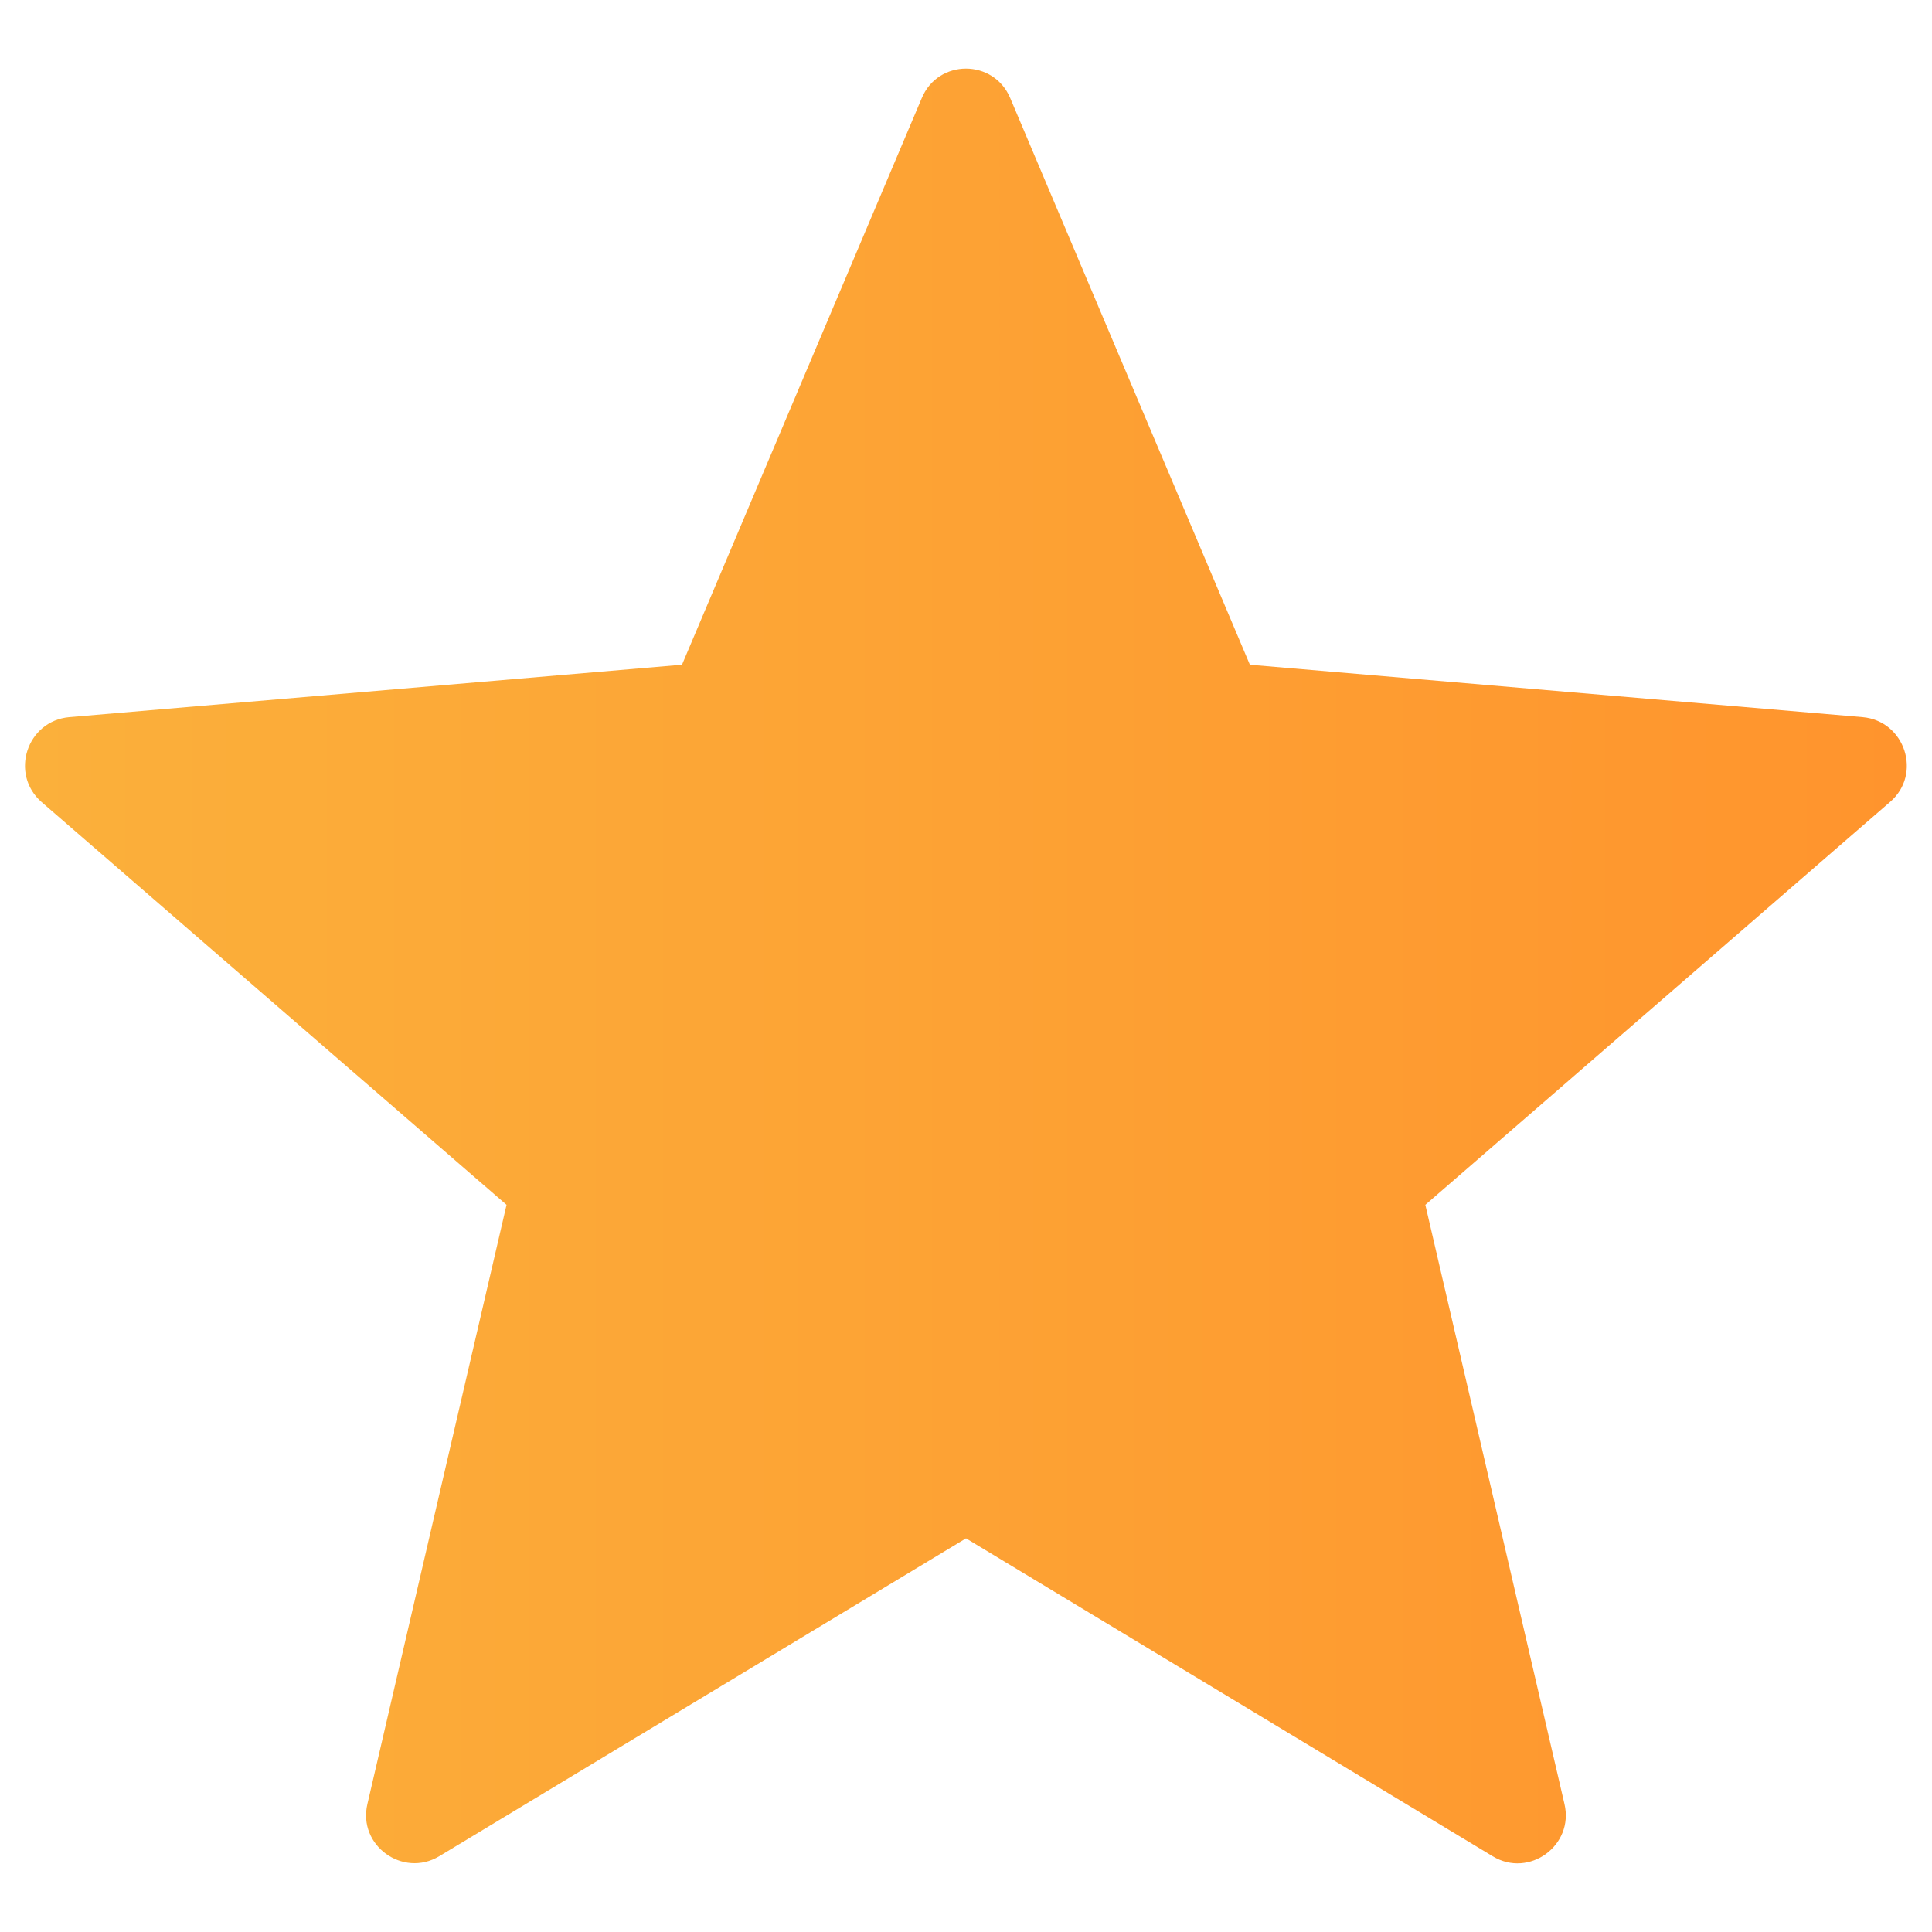
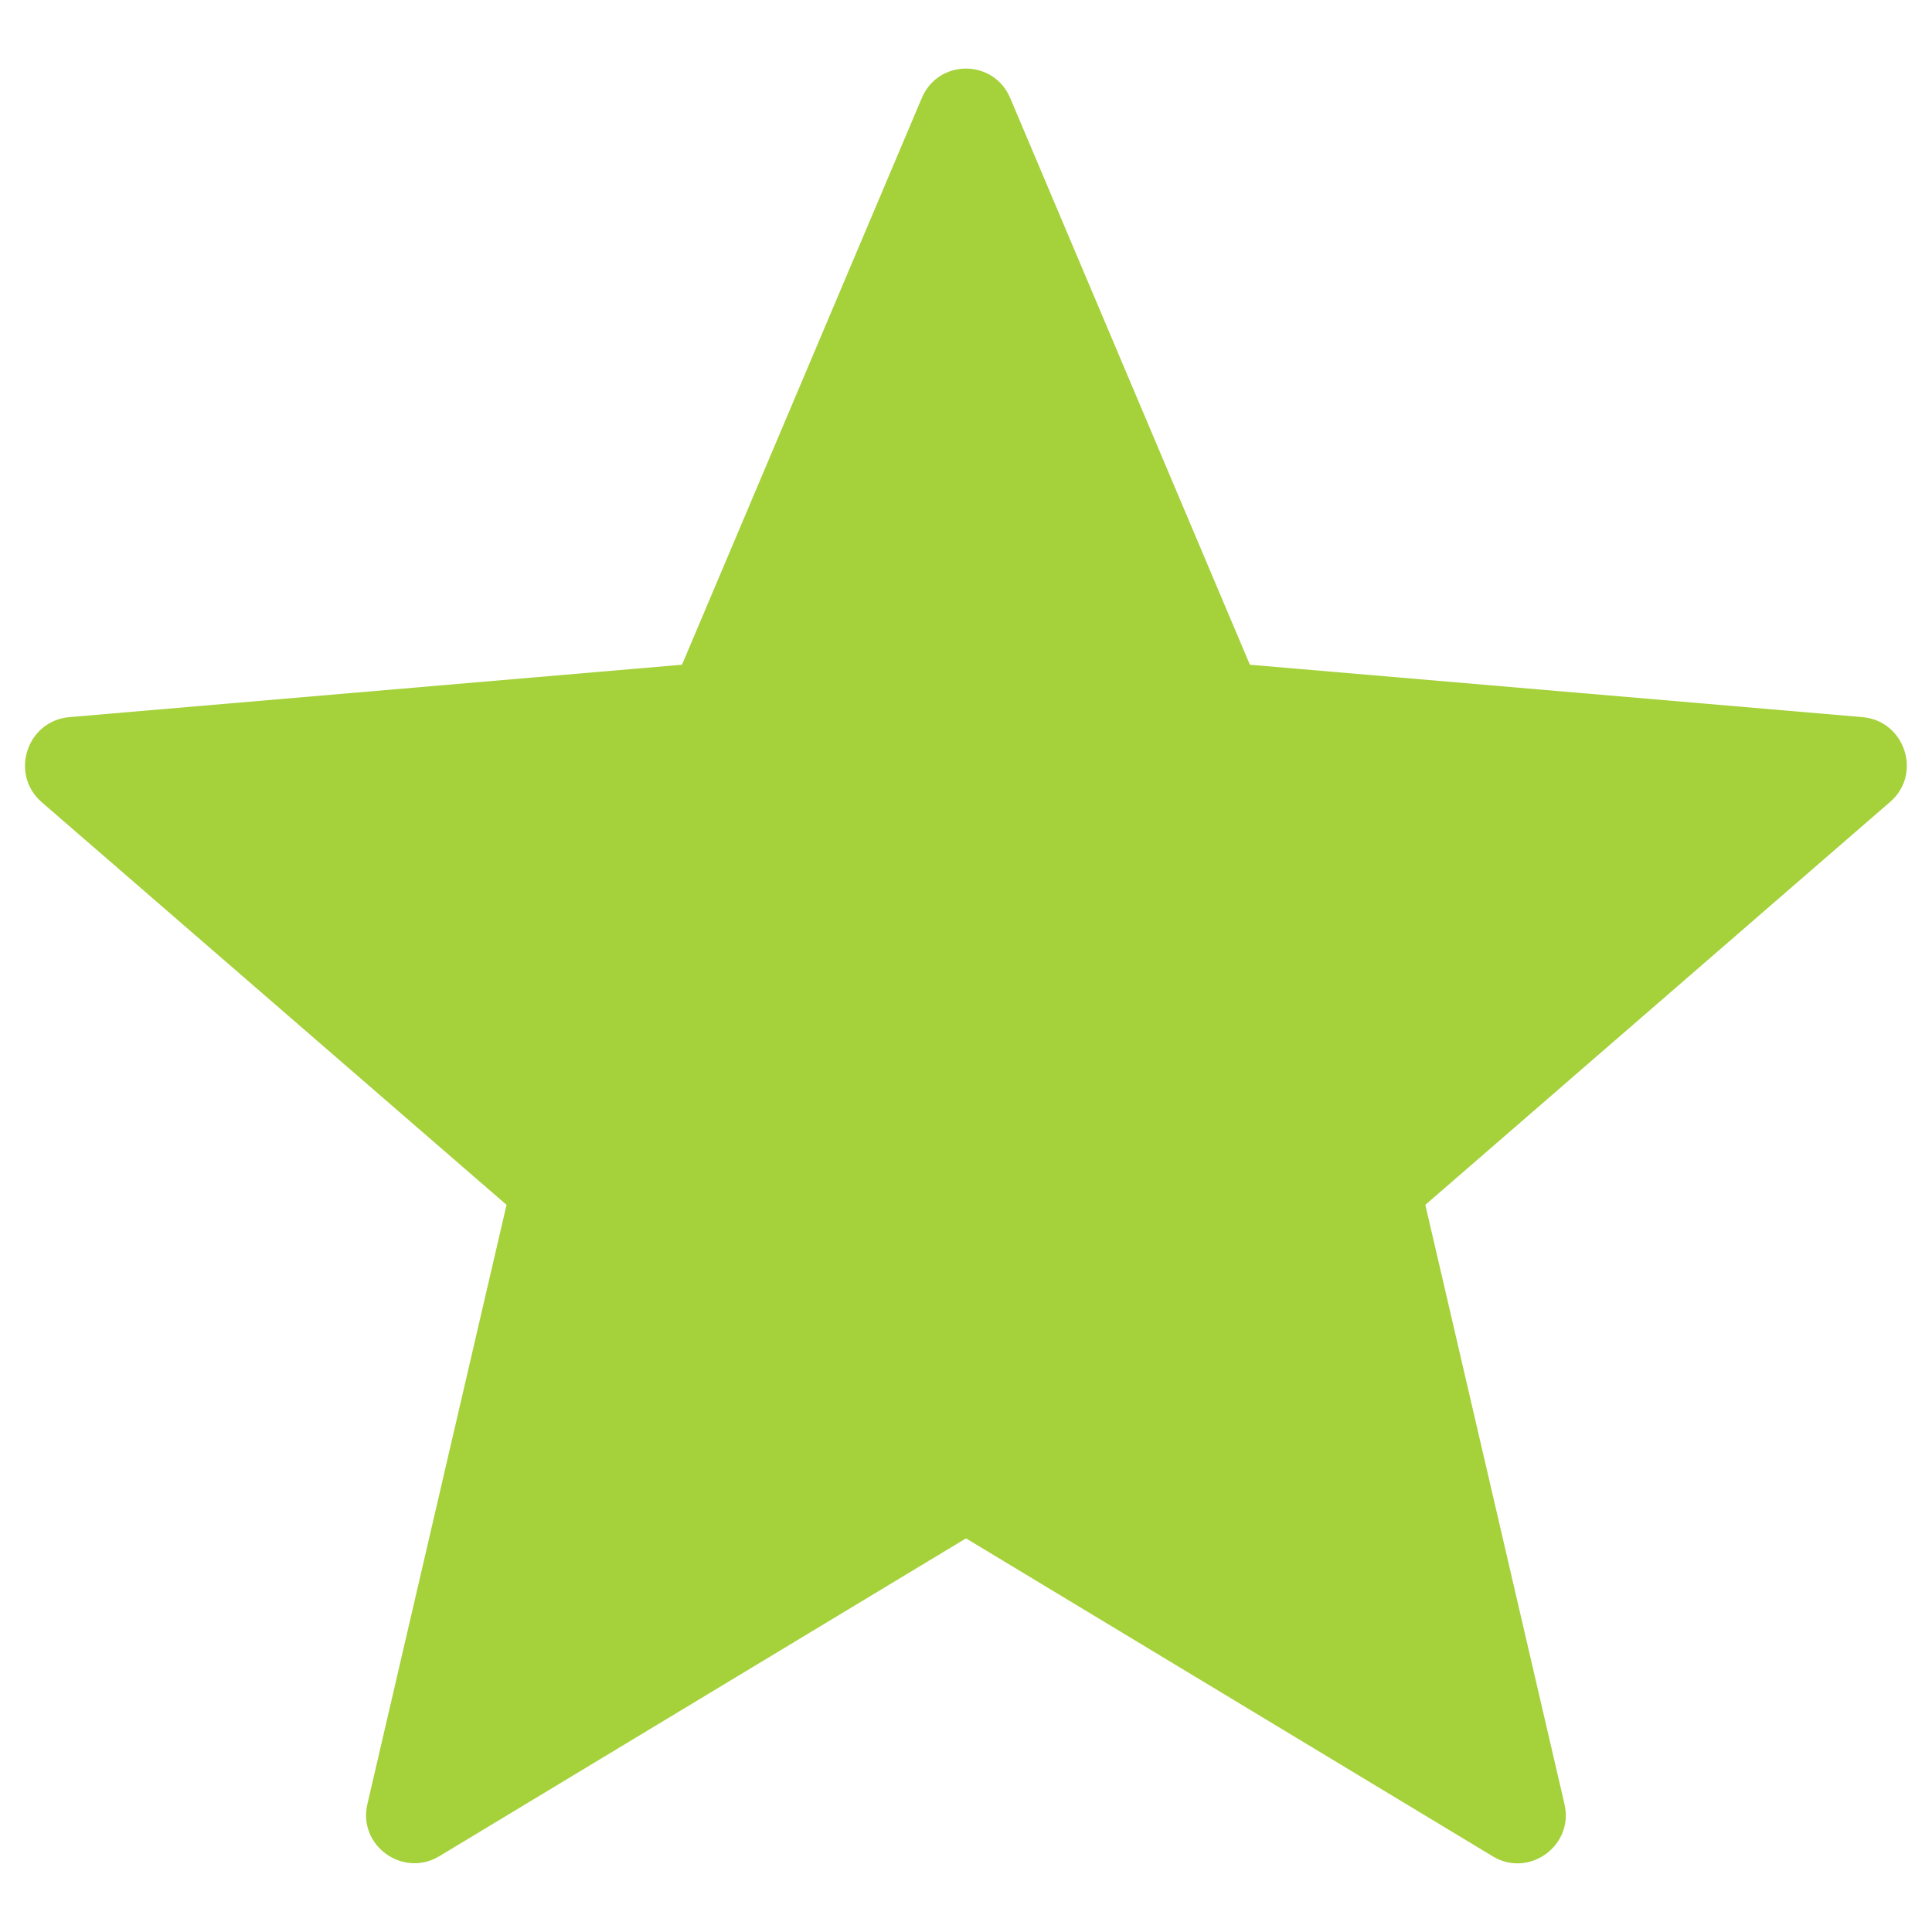
<svg xmlns="http://www.w3.org/2000/svg" version="1.1" id="Laag_1" x="0px" y="0px" width="16px" height="16px" viewBox="0 0 16 16" enable-background="new 0 0 16 16" xml:space="preserve">
  <linearGradient id="SVGID_3_" gradientUnits="userSpaceOnUse" x1="0.207" y1="8" x2="15.792" y2="8">
-     <stop offset="0" style="stop-color:#FBB03B" />
-     <stop offset="1" style="stop-color:#FF942D" />
+     <stop offset="0" style="stop-color:#A5D13A" />
+     <stop offset="1" style="stop-color:#A5D13A" />
  </linearGradient>
  <path fill="url(#SVGID_3_)" d="M8.367,0.814l1.984,4.691l5.074,0.434c0.352,0.031,0.496,0.473,0.227,0.703l-3.848,3.336l1.152,4.961  c0.082,0.344-0.293,0.617-0.594,0.434L8,12.74l-4.363,2.633c-0.301,0.18-0.676-0.09-0.594-0.434l1.152-4.961L0.344,6.642  C0.078,6.408,0.223,5.97,0.574,5.939l5.074-0.434l1.985-4.691C7.769,0.486,8.23,0.486,8.367,0.814L8.367,0.814z M8.367,0.814" />
</svg>
